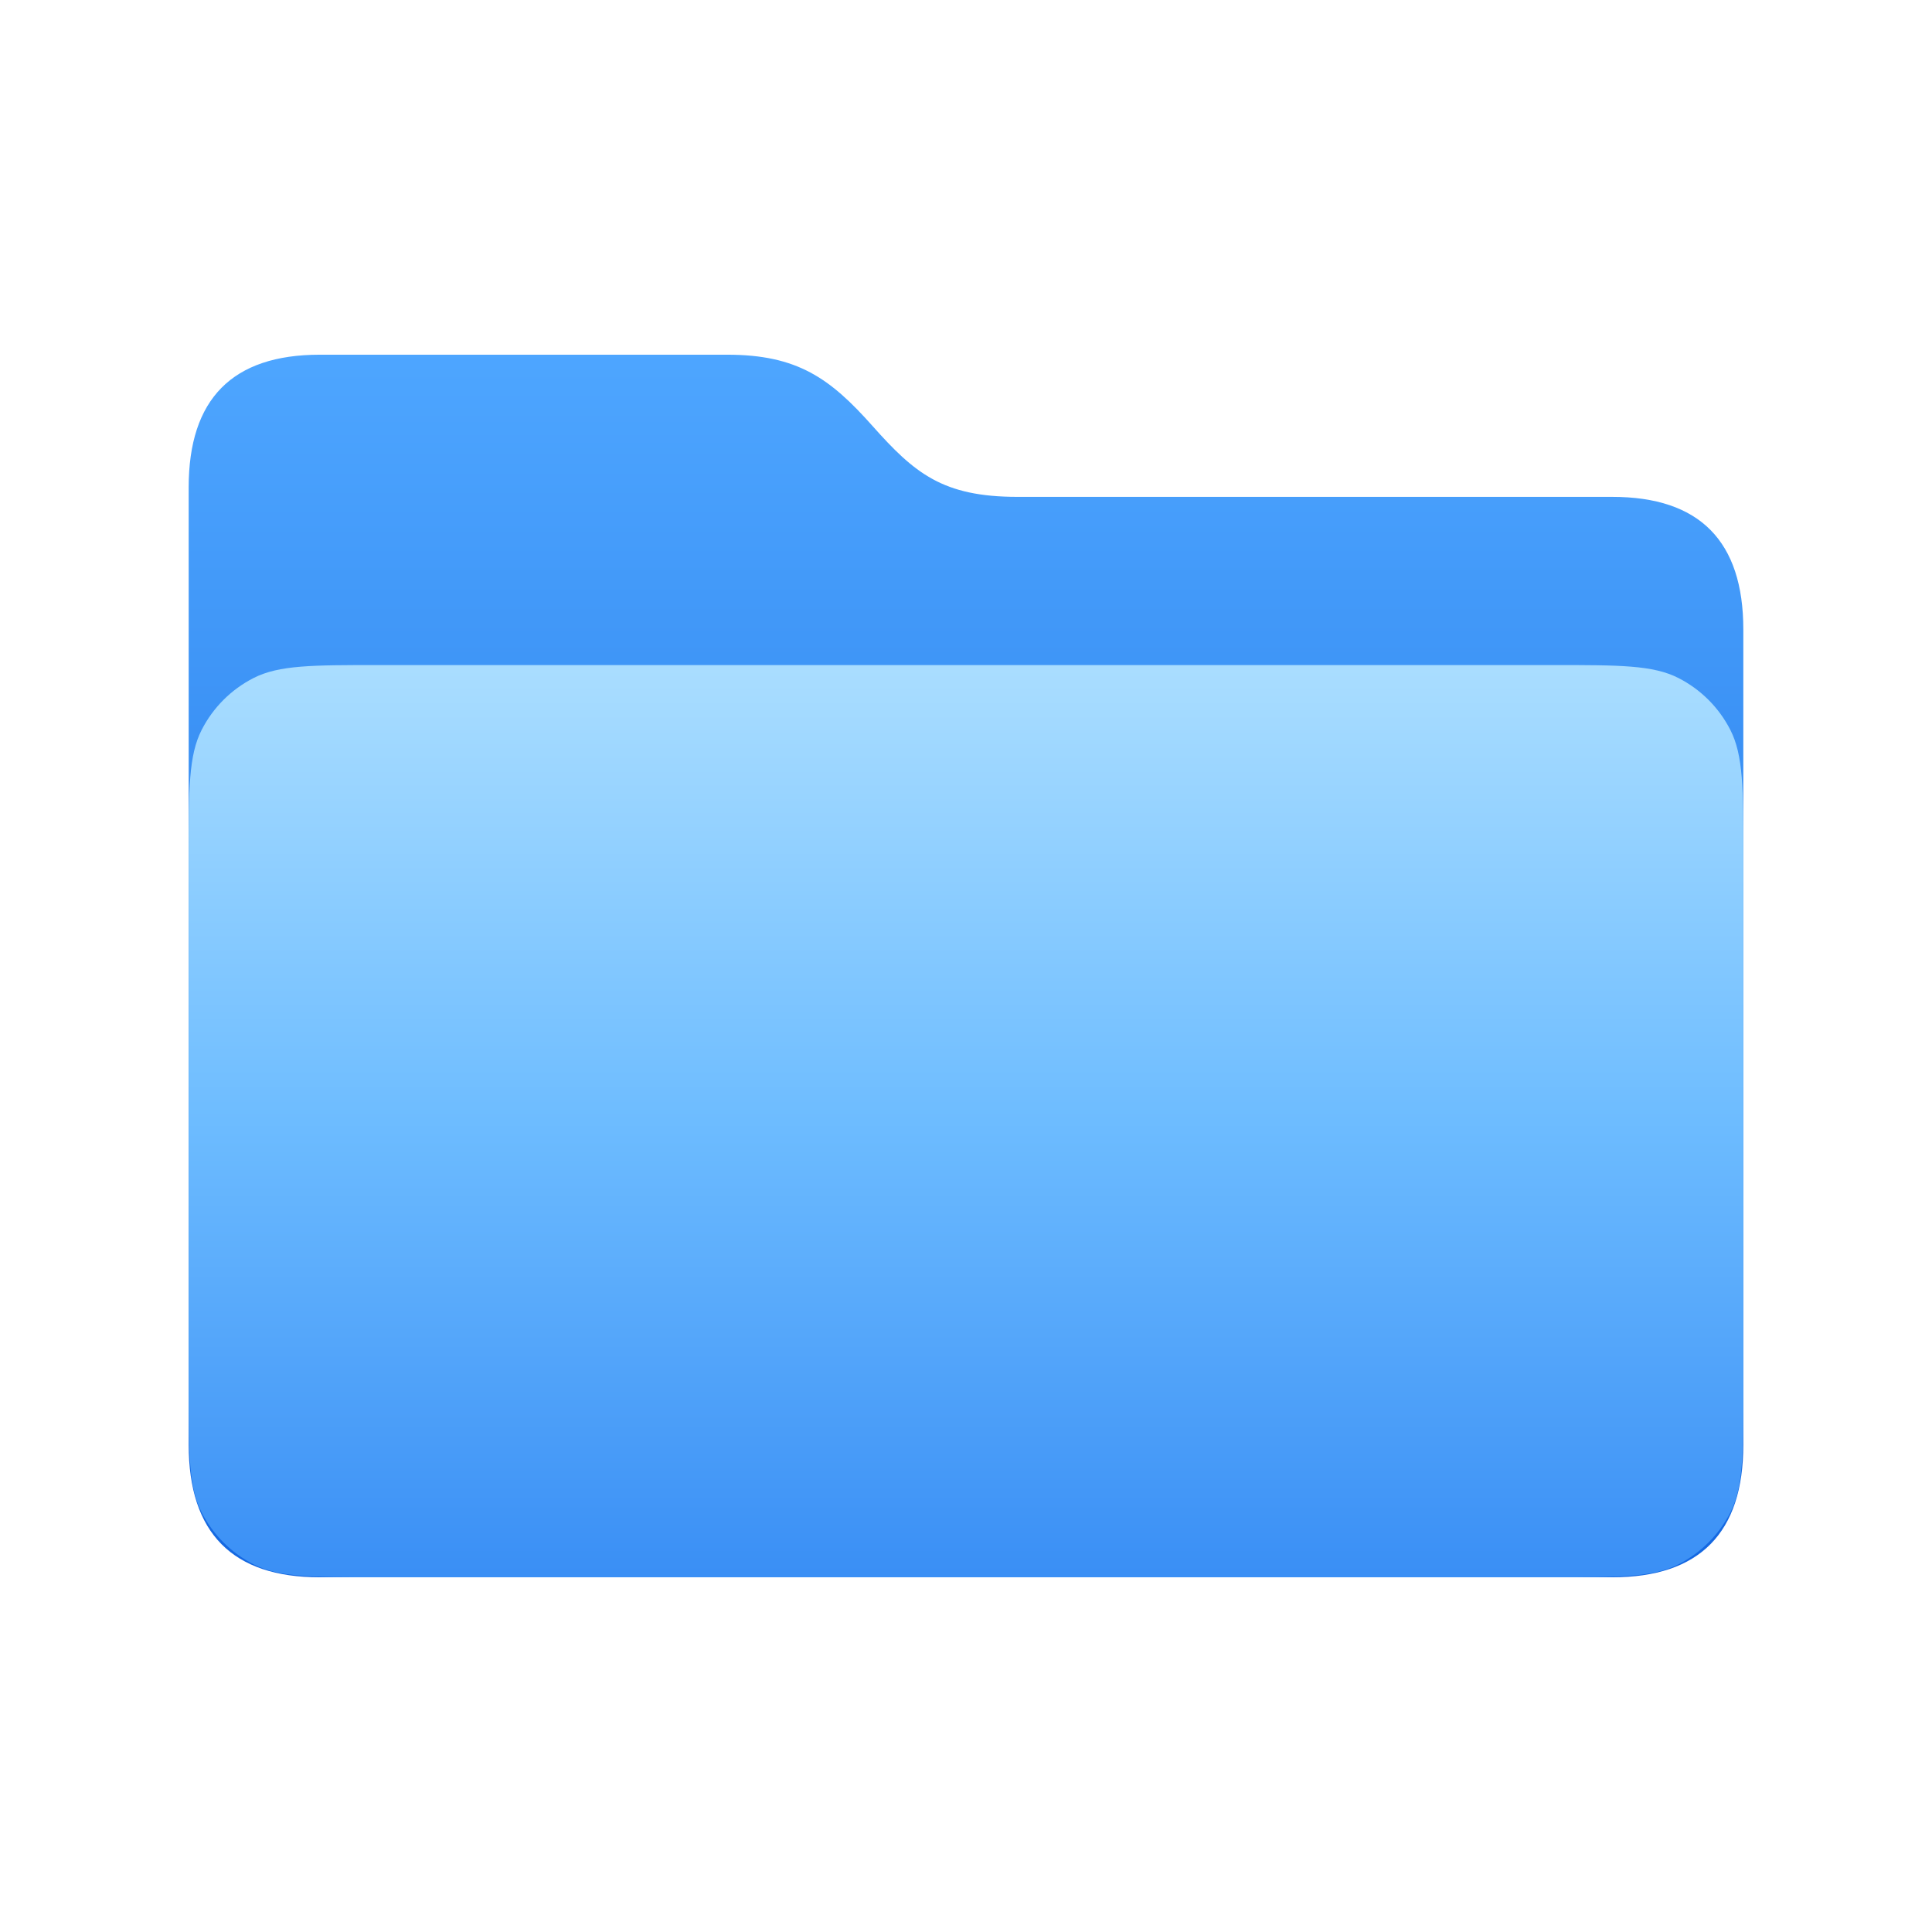
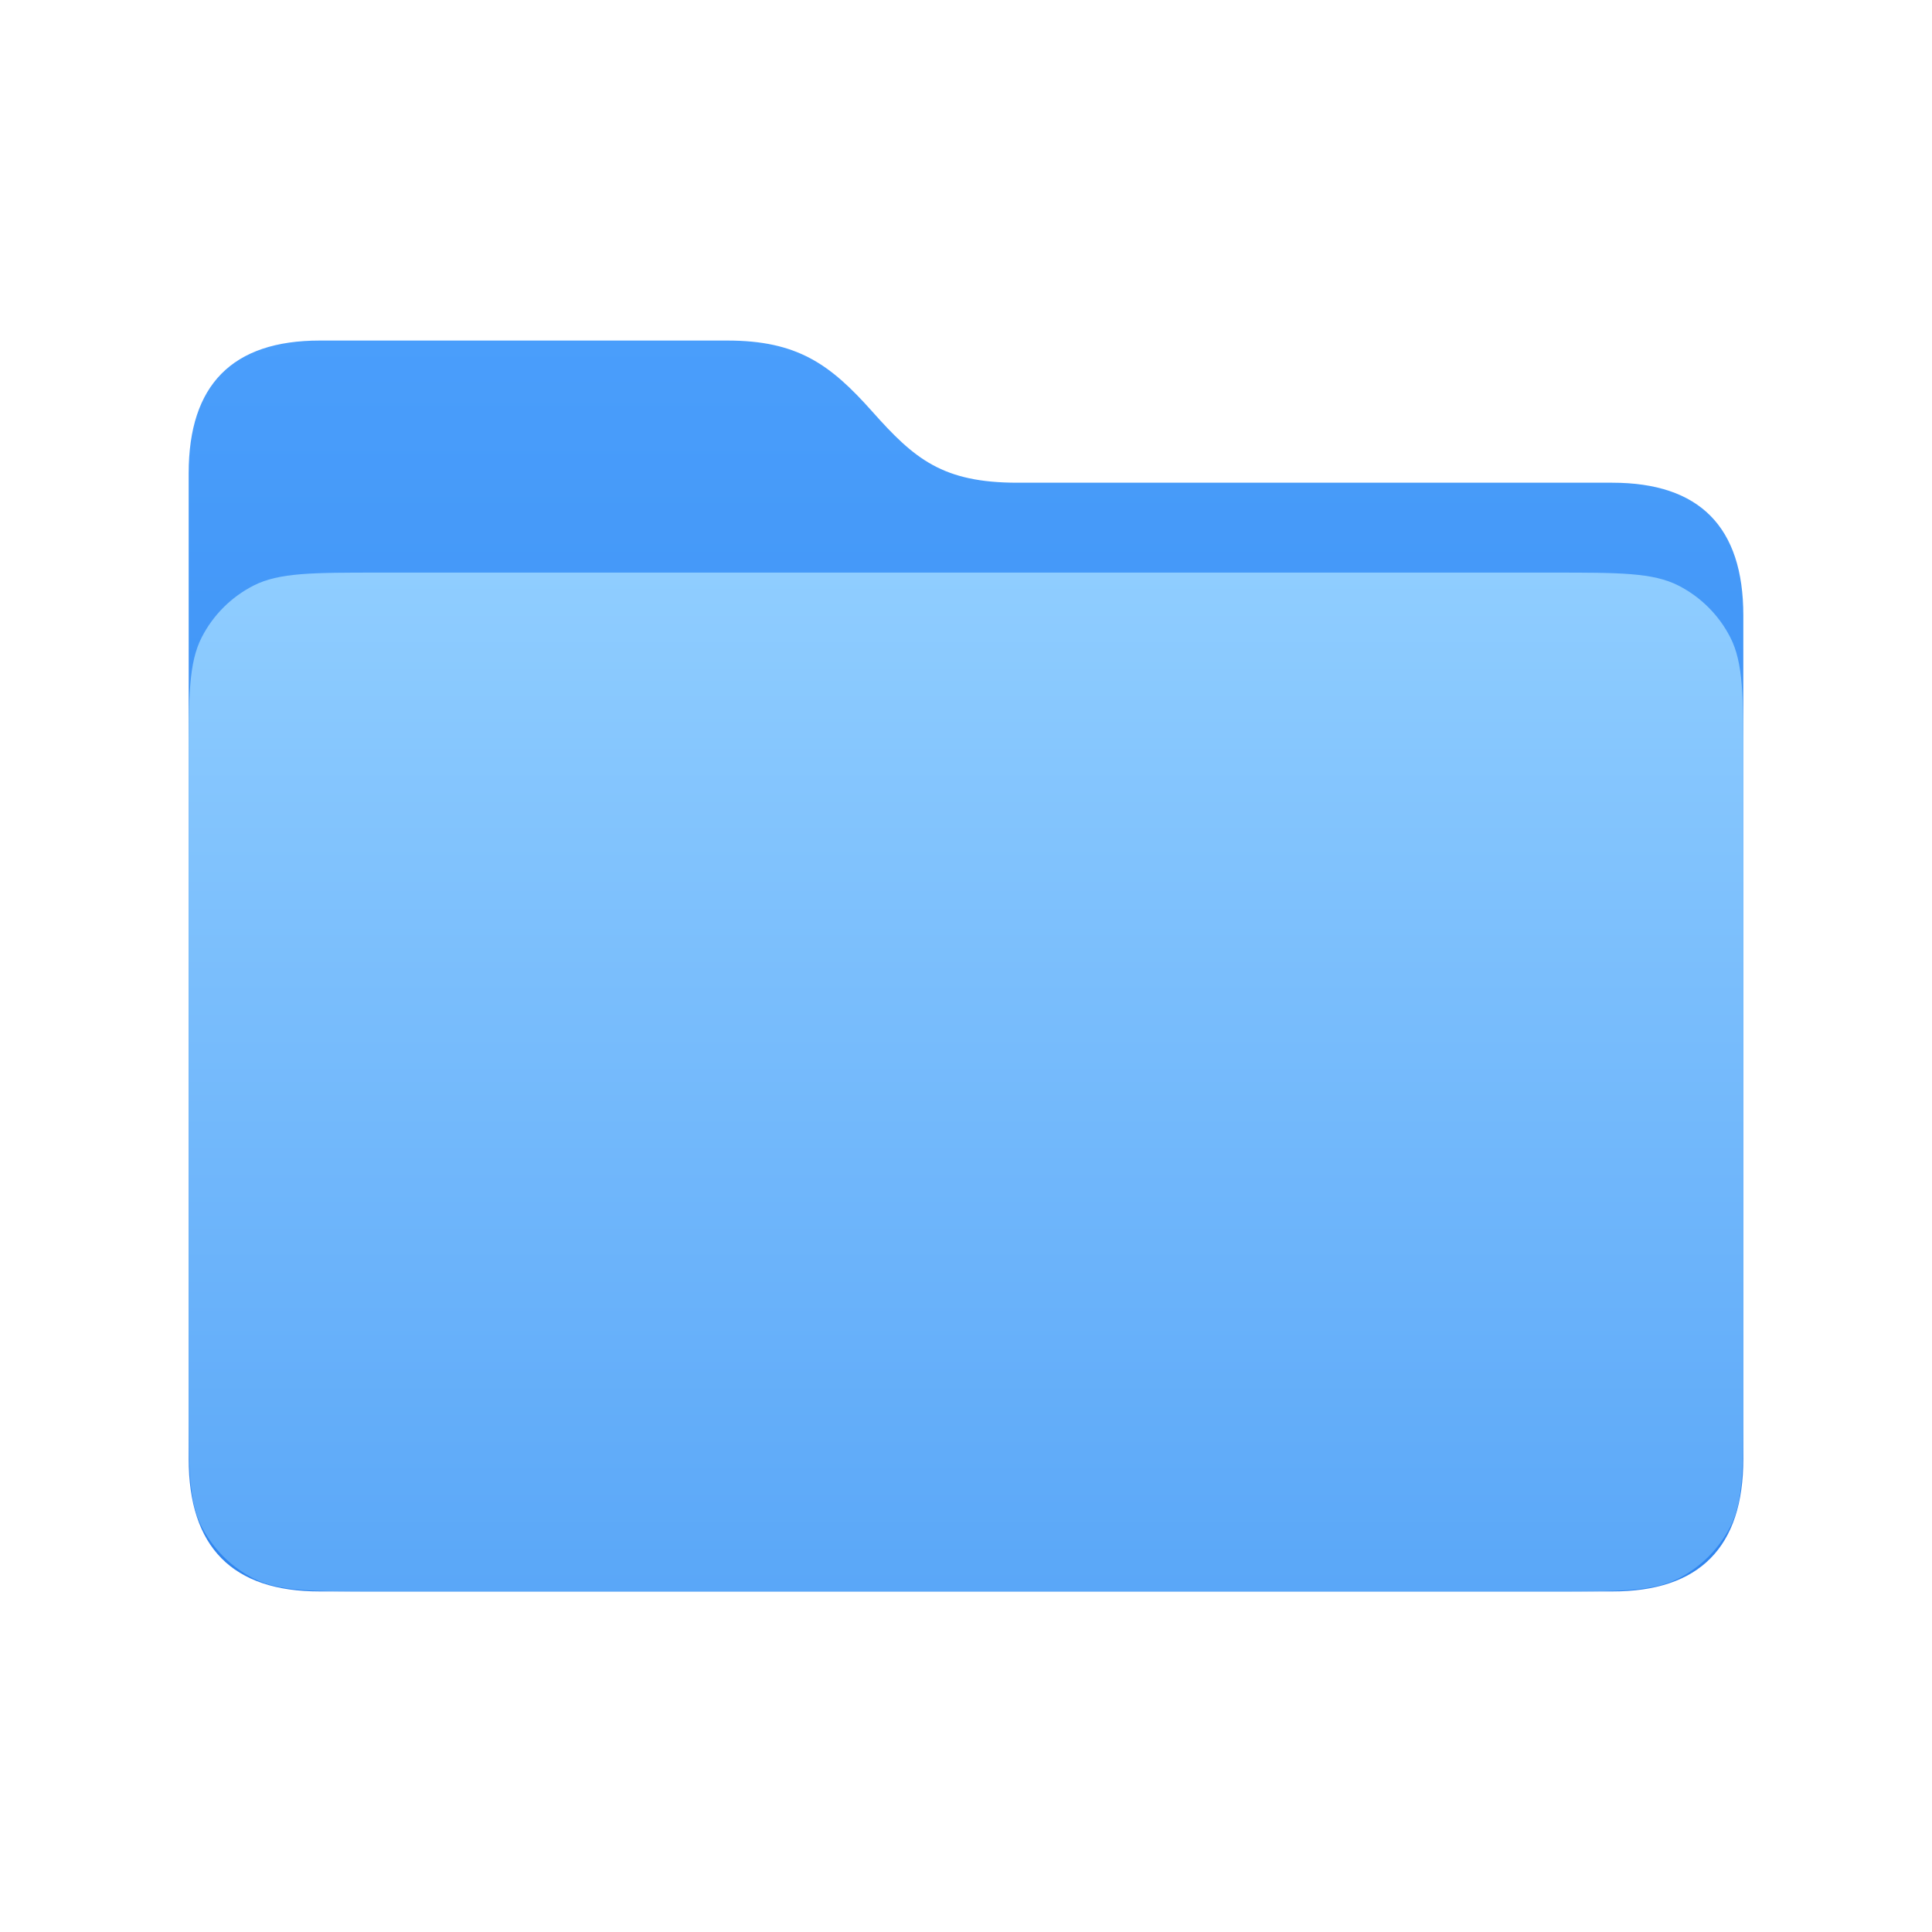
<svg xmlns="http://www.w3.org/2000/svg" xmlns:xlink="http://www.w3.org/1999/xlink" width="1024px" height="1024px" viewBox="0 0 1024 1024" version="1.1">
  <defs>
-     <path d="M462.361,225.674 C484.699,250.791 499.59,263.349 539.301,263.349 L854.506,263.349 C900.835,263.349 924,286.791 924,333.674 L924,765.674 C924,812.558 900.835,836 854.506,836 L826.31,836 C825.283,836 824.24,836 823.181,836 L200.819,836 C199.76,836 198.717,836 197.69,836 L169.494,836 C123.165,836 100,812.558 100,765.674 L100,258.326 C100,211.442 123.165,188 169.494,188 L385.422,188 C422.651,188 440.024,200.558 462.361,225.674 Z" id="path-1" />
+     <path d="M462.361,218.174 C484.699,243.291 499.59,255.849 539.301,255.849 L854.506,255.849 C900.835,255.849 924,279.291 924,326.174 L924,773.174 C924,820.058 900.835,843.5 854.506,843.5 L826.31,843.5 C825.283,843.5 824.24,843.5 823.181,843.5 L200.819,843.5 C199.76,843.5 198.717,843.5 197.69,843.5 L169.494,843.5 C123.165,843.5 100,820.058 100,773.174 L100,250.826 C100,203.942 123.165,180.5 169.494,180.5 L385.422,180.5 C422.651,180.5 440.024,193.058 462.361,218.174 Z" id="path-1" />
    <linearGradient x1="50%" y1="0%" x2="50%" y2="100%" id="linearGradient-2">
-       <stop stop-color="#4EA6FF" offset="0%" />
-       <stop stop-color="#1366E0" offset="100%" />
+       <stop stop-color="#4A9EFB" offset="0%" />
+       <stop stop-color="#2F84EE" offset="100%" />
    </linearGradient>
    <linearGradient x1="50%" y1="0%" x2="50%" y2="100%" id="linearGradient-3">
-       <stop stop-color="#A9DDFF" offset="0%" />
-       <stop stop-color="#6DBCFF" offset="50%" />
-       <stop stop-color="#3A8FF5" offset="100%" />
+       <stop stop-color="#8FCDFF" offset="0%" />
+       <stop stop-color="#5AA7F8" offset="100%" />
    </linearGradient>
  </defs>
  <g id="icon" stroke="none" fill="none" xlink:href="#path-1" fill-rule="evenodd" stroke-width="1">
-     <g id="Glyph" transform="translate(109.6941, 192.9846)">
-       <path d="M59.8,643.015 C13.471,643.015 -9.694,619.574 -9.694,572.69 L-9.694,65.341 C-9.694,18.457 13.471,-4.985 59.8,-4.985 L275.728,-4.985 C312.956,-4.985 330.33,7.574 352.667,32.69 C375.005,57.806 389.896,70.364 429.607,70.364 L744.812,70.364 C791.141,70.364 814.306,93.806 814.306,140.69 L814.306,572.69 C814.306,619.574 791.141,643.015 744.812,643.015 L59.8,643.015 Z" id="Back" fill="url(#linearGradient-2)" />
-       <path d="M91.125,159.508 L713.487,159.508 C748.777,159.508 766.422,159.508 779.901,166.376 C791.757,172.417 801.397,182.056 807.438,193.913 C814.306,207.392 814.306,225.037 814.306,260.327 L814.306,542.197 C814.306,577.486 814.306,595.131 807.438,608.61 C801.397,620.467 791.757,630.106 779.901,636.148 C766.422,643.015 748.777,643.015 713.487,643.015 L91.125,643.015 C55.835,643.015 38.19,643.015 24.711,636.148 C12.854,630.106 3.215,620.467 -2.826,608.61 C-9.694,595.131 -9.694,577.486 -9.694,542.197 L-9.694,260.327 C-9.694,225.037 -9.694,207.392 -2.826,193.913 C3.215,182.056 12.854,172.417 24.711,166.376 C38.19,159.508 55.835,159.508 91.125,159.508 Z" id="Front" fill="url(#linearGradient-3)" />
+     <g id="Glyph">
+       <path d="M169.494,843.5 C123.165,843.5 100,820.058 100,773.174 L100,250.826 C100,203.942 123.165,180.5 169.494,180.5 L385.422,180.5 C422.651,180.5 440.024,193.058 462.361,218.174 C484.699,243.291 499.59,255.849 539.301,255.849 L854.506,255.849 C900.835,255.849 924,279.291 924,326.174 L924,773.174 C924,820.058 900.835,843.5 854.506,843.5 L169.494,843.5 Z" id="Back" fill="url(#linearGradient-2)" />
+       <path d="M200.819,303.492 L823.181,303.492 C858.471,303.492 876.116,303.492 889.595,310.36 C901.451,316.401 911.091,326.041 917.132,337.897 C924,351.376 924,369.021 924,404.311 L924,742.681 C924,777.971 924,795.616 917.132,809.095 C911.091,820.951 901.451,830.591 889.595,836.632 C876.116,843.5 858.471,843.5 823.181,843.5 L200.819,843.5 C165.529,843.5 147.884,843.5 134.405,836.632 C122.549,830.591 112.909,820.951 106.868,809.095 C100,795.616 100,777.971 100,742.681 L100,404.311 C100,369.021 100,351.376 106.868,337.897 C112.909,326.041 122.549,316.401 134.405,310.36 C147.884,303.492 165.529,303.492 200.819,303.492 Z" id="Front" fill="url(#linearGradient-3)" />
    </g>
  </g>
</svg>
